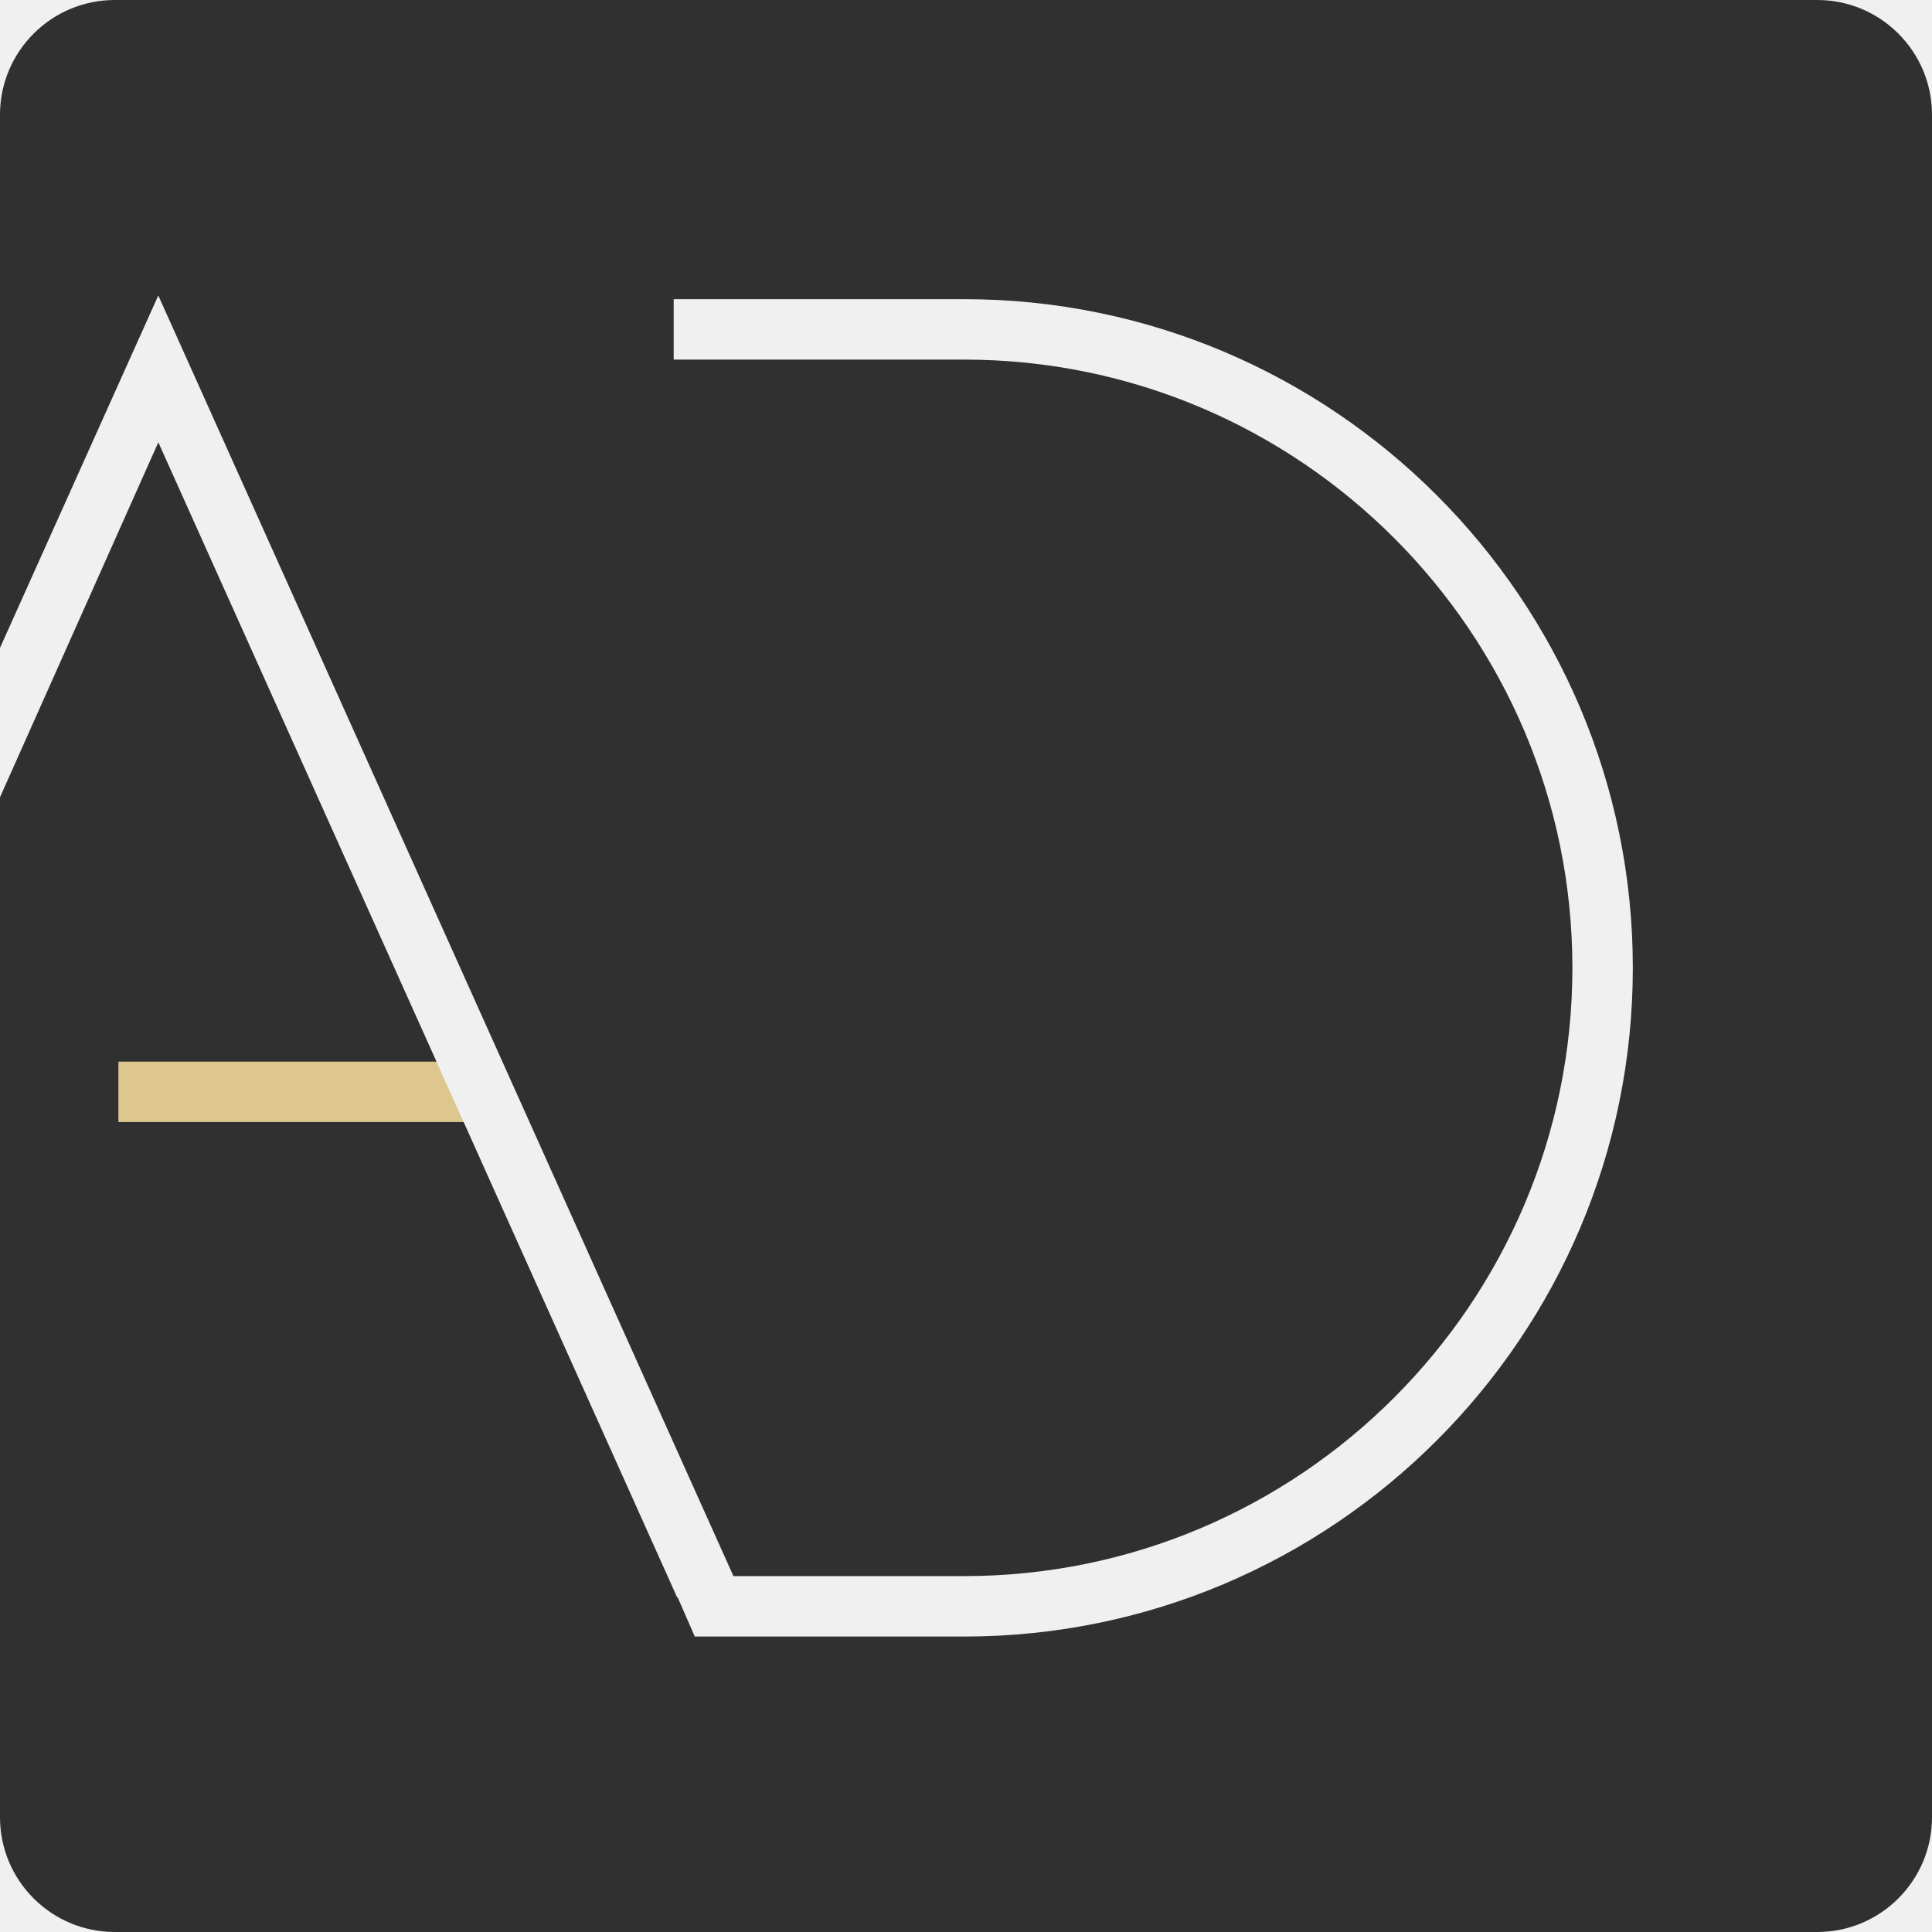
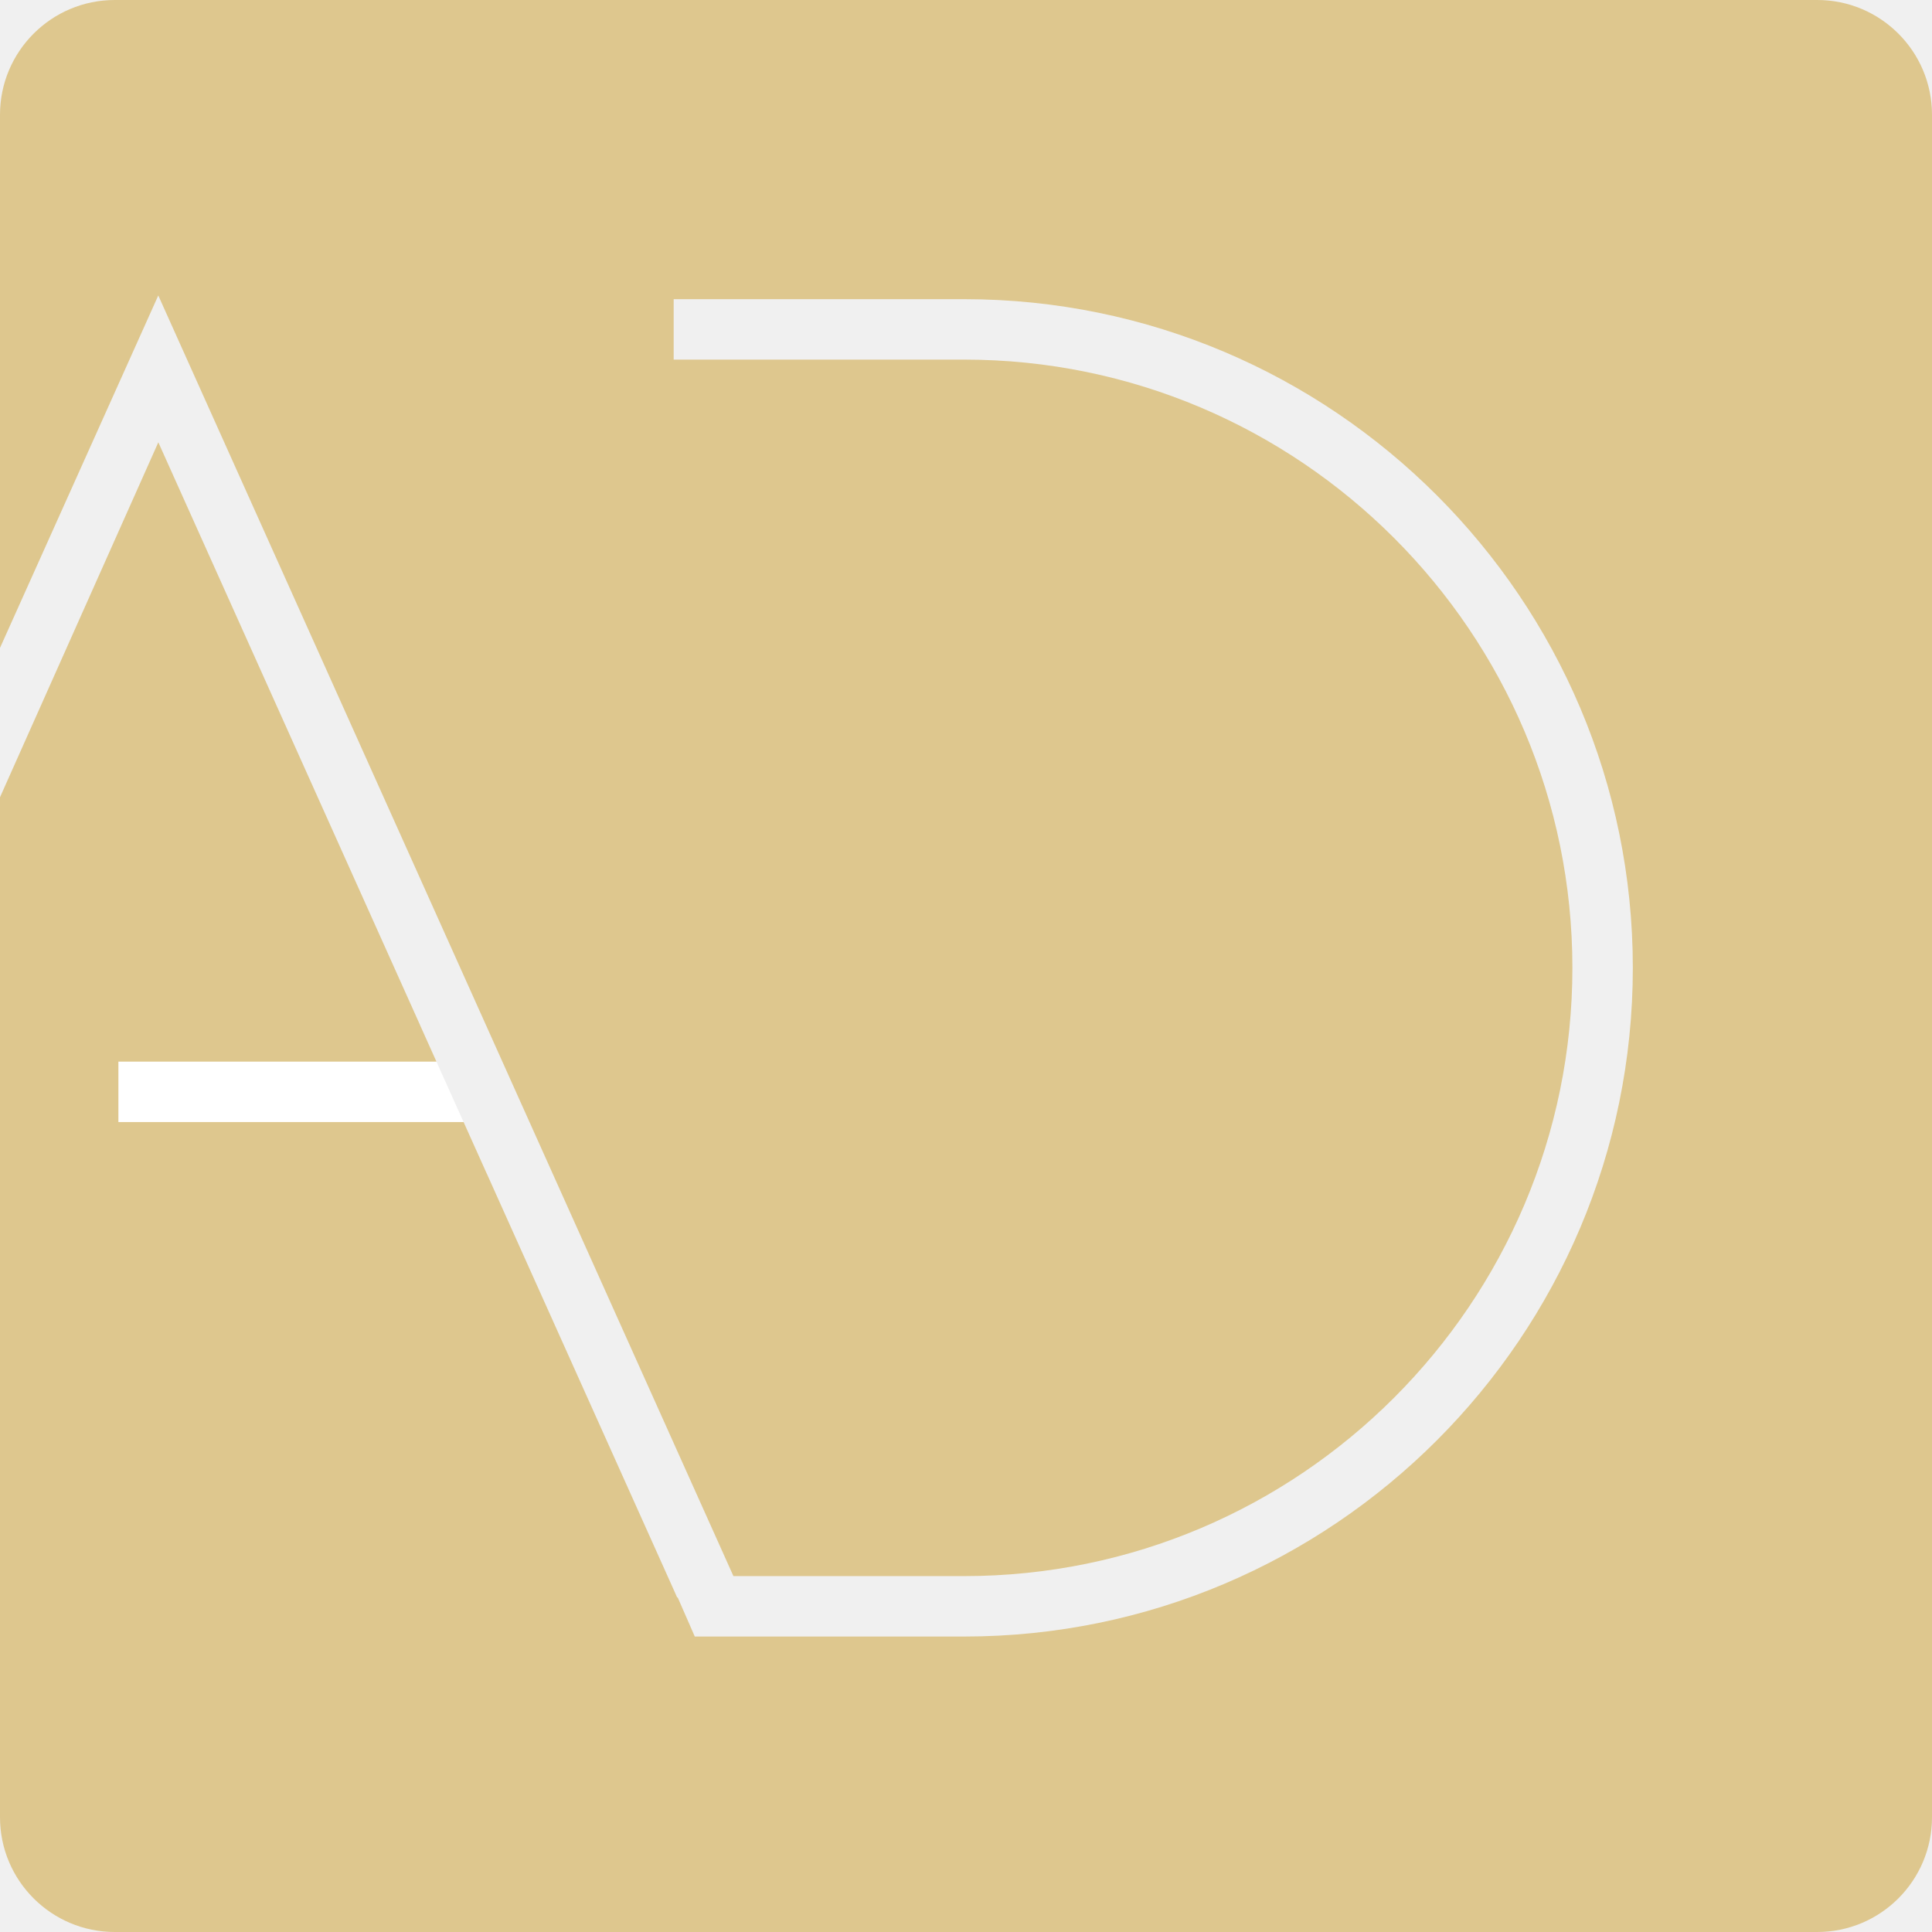
<svg xmlns="http://www.w3.org/2000/svg" id="Camada_2" data-name="Camada 2" viewBox="0 0 479.56 479.56">
  <defs>
    <style>
      .cls-1 {
-         fill: #303030;
+         fill: #fff;
      }

      .cls-2 {
        fill: #dec78e;
      }
    </style>
  </defs>
  <g id="Camada_1-2" data-name="Camada 1">
    <g>
-       <polygon class="cls-2" points="110.09 291.45 120.88 291.45 104.34 254.63 16.75 255.07 16.75 291.48 110.09 291.48 110.09 291.45" />
-       <path class="cls-1" d="m451.07,0H28.49C12.76,0,0,12.76,0,28.49v132.33l39.29-87.48,142.76,317.88h57.27c83.25,0,150.98-67.73,150.98-150.98s-67.73-150.98-150.98-150.98h-72.1v-15h72.1c91.52,0,165.98,74.46,165.98,165.98s-74.46,165.98-165.98,165.98h-66.86l-4.24-9.7h-.14l-.65-1.46-52.35-116.55H29.39v-15h78.95L39.3,109.79,0,197.89v253.18c0,15.74,12.76,28.49,28.49,28.49h422.58c15.74,0,28.49-12.76,28.49-28.49V28.49c0-15.74-12.76-28.49-28.49-28.49Z" />
+       <polygon class="cls-1" points="110.09 291.45 120.88 291.45 104.34 254.63 16.75 255.07 16.75 291.48 110.09 291.48 110.09 291.45" />
+       <path class="cls-2" d="m451.07,0H28.49C12.76,0,0,12.76,0,28.49v132.33l39.29-87.48,142.76,317.88h57.27c83.25,0,150.98-67.73,150.98-150.98s-67.73-150.98-150.98-150.98h-72.1v-15h72.1c91.52,0,165.98,74.46,165.98,165.98s-74.46,165.98-165.98,165.98h-66.86l-4.24-9.7h-.14l-.65-1.46-52.35-116.55H29.39v-15h78.95L39.3,109.79,0,197.89v253.18c0,15.74,12.76,28.49,28.49,28.49h422.58c15.74,0,28.49-12.76,28.49-28.49V28.49c0-15.74-12.76-28.49-28.49-28.49Z" />
    </g>
  </g>
</svg>
